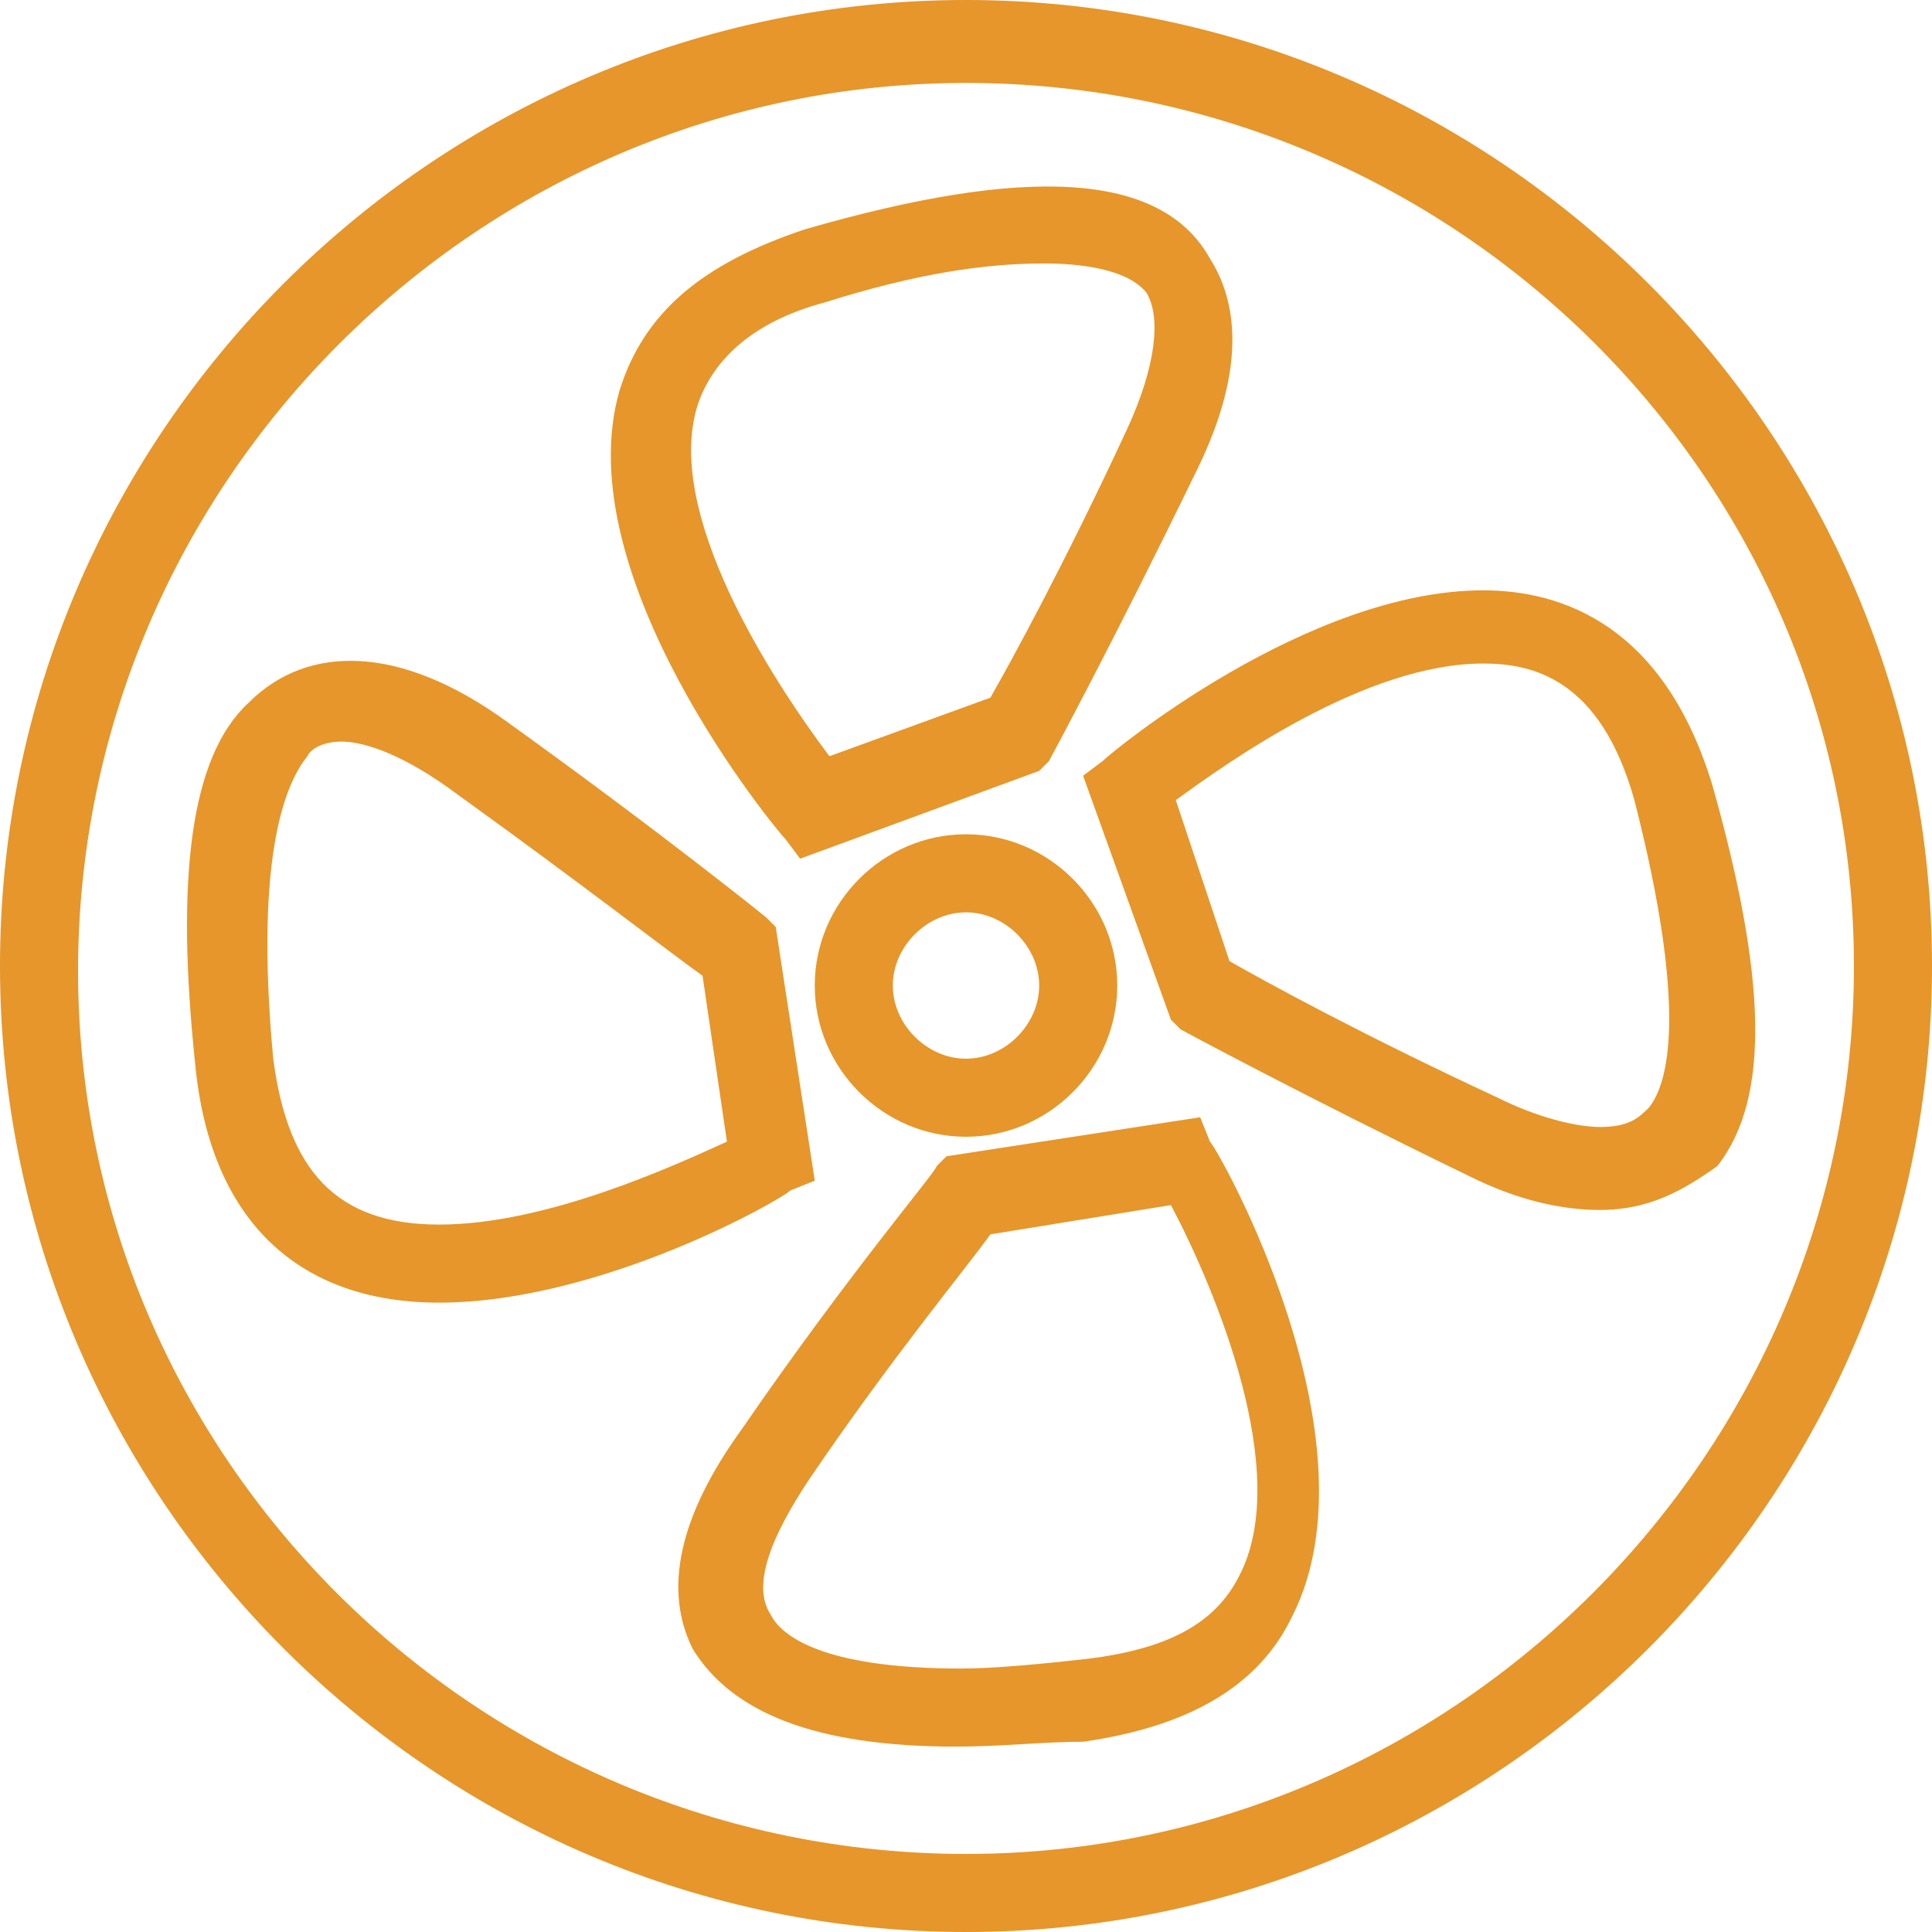
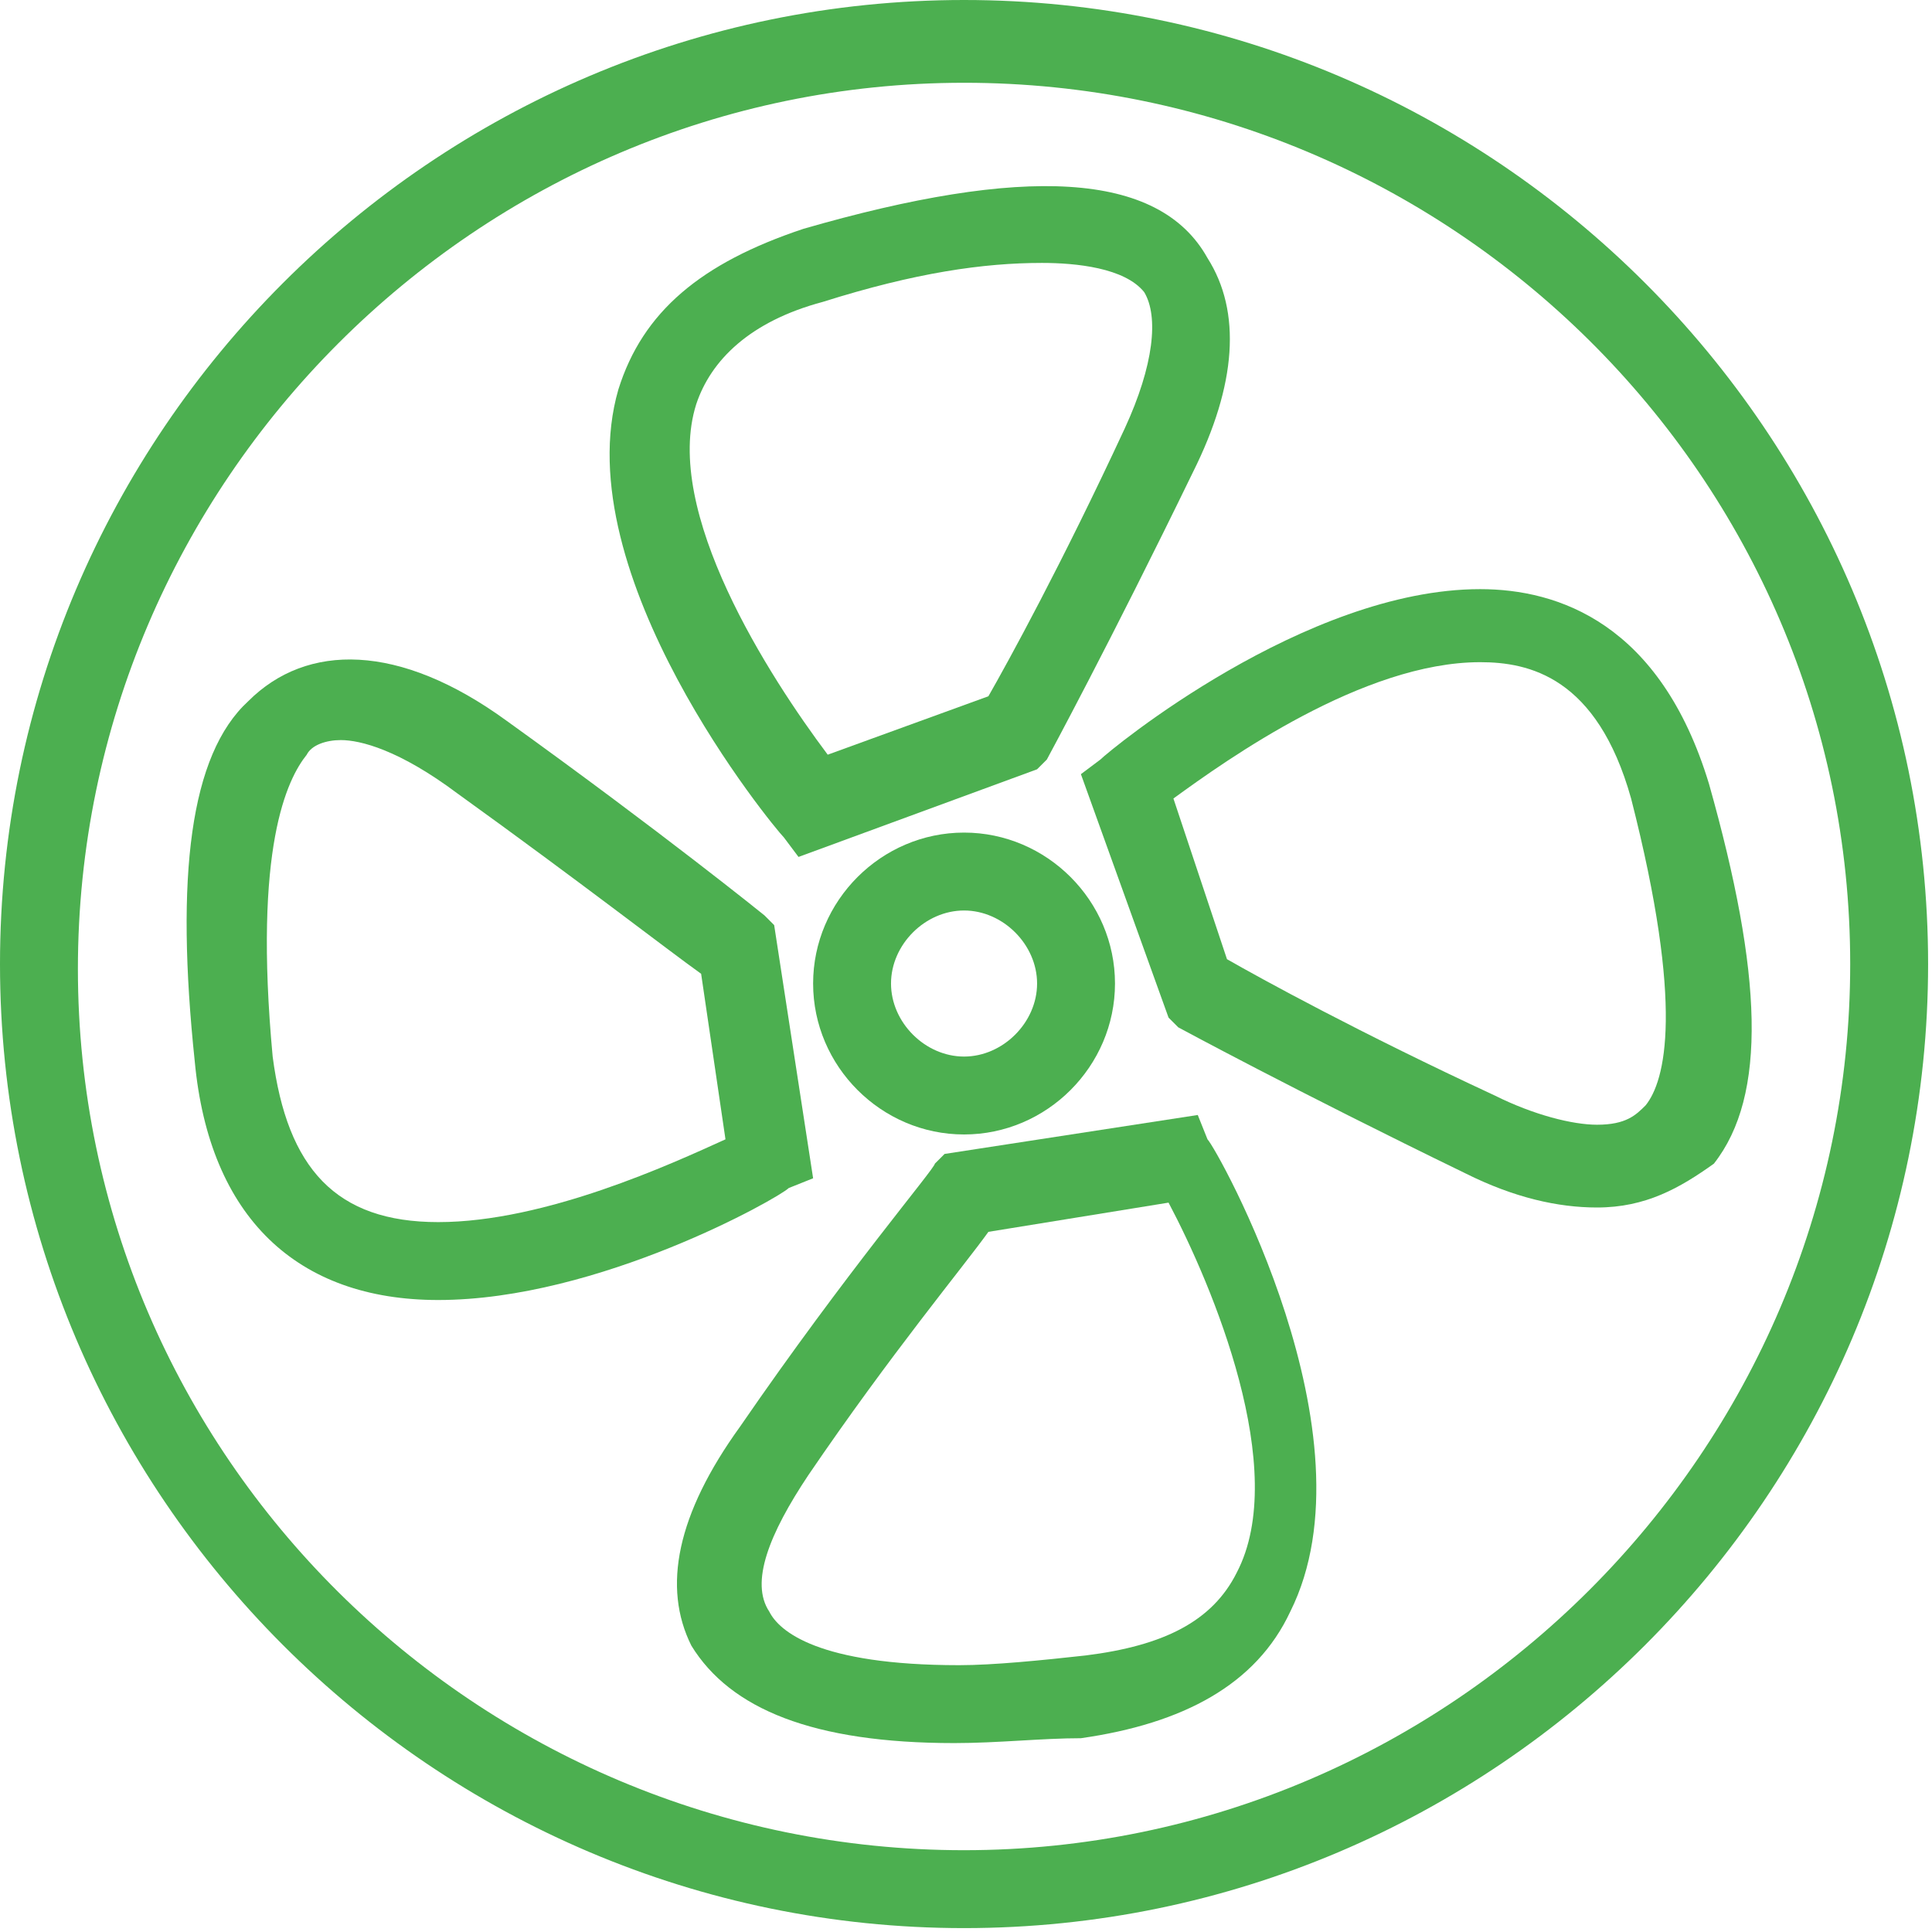
- <svg xmlns="http://www.w3.org/2000/svg" id="Layer_1" viewBox="0 0 39.6 39.6">
-   <g fill="#E6962A">
-     <path d="M19.8,39.6C8.9,39.6,0,30.7,0,19.8S8.9,0,19.8,0s19.8,8.9,19.8,19.8S30.7,39.6,19.8,39.6z M19.8,1.7 c-10,0-18.2,8.2-18.2,18.2S9.8,38,19.8,38S38,29.8,38,19.8S29.8,1.7,19.8,1.7z" />
-     <path d="M16.4,17.6l-0.3-0.4c-0.2-0.2-4.5-5.4-3.4-9.2c0.5-1.6,1.7-2.6,3.8-3.3c4.5-1.3,7.3-1.2,8.3,0.6 c0.7,1.1,0.6,2.6-0.3,4.4c-1.7,3.5-3,5.9-3,5.9l-0.2,0.2L16.4,17.6z M21.4,5.4c-1.2,0-2.6,0.2-4.5,0.8c-1.5,0.4-2.3,1.2-2.6,2.1 c-0.7,2.2,1.5,5.6,2.7,7.2l3.3-1.2c0.4-0.7,1.5-2.7,2.8-5.5c0.6-1.3,0.7-2.3,0.4-2.8C23.1,5.5,22.1,5.4,21.4,5.4z" />
-     <path d="M19.6,35.8c-2.9,0-4.6-0.7-5.4-2c-0.6-1.2-0.3-2.7,1-4.5c2.2-3.2,4-5.3,4-5.4l0.2-0.2l5.2-0.8l0.2,0.5 c0.2,0.2,3.5,6.1,1.7,9.7c-0.7,1.5-2.2,2.3-4.3,2.6C21.4,35.7,20.5,35.8,19.6,35.8z M20.3,25.3c-0.5,0.7-2,2.5-3.7,5 c-0.8,1.2-1.2,2.2-0.8,2.8c0.2,0.4,1,1.1,3.9,1.1c0.7,0,1.7-0.1,2.6-0.2c1.6-0.2,2.6-0.7,3.1-1.7c1.1-2.1-0.5-5.9-1.4-7.6 L20.3,25.3z" />
-     <path d="M32.8,24.8c-0.8,0-1.7-0.2-2.7-0.7c-3.5-1.7-5.9-3-5.9-3l-0.2-0.2l-1.8-5l0.4-0.3c0.2-0.2,4.2-3.5,7.8-3.5 c1.6,0,3.7,0.7,4.7,4c1.1,3.9,1.2,6.4,0.1,7.8C34.5,24.4,33.8,24.8,32.8,24.8z M25.2,19.7c0.7,0.4,2.7,1.5,5.5,2.8 c0.8,0.4,1.6,0.6,2.1,0.6c0.6,0,0.8-0.2,1-0.4c0.4-0.5,0.8-2-0.3-6.3c-0.7-2.5-2.1-2.8-3.1-2.8c-2.4,0-5.2,2-6.3,2.8L25.2,19.7z" />
-     <path d="M9,26.7c-2.9,0-4.7-1.7-5-4.9c-0.4-3.8-0.1-6.3,1.1-7.4c1.2-1.2,3.1-1.2,5.3,0.4c3.2,2.3,5.3,4,5.3,4 l0.2,0.2l0.8,5.2l-0.5,0.2C16,24.6,12.3,26.7,9,26.7z M7,15.2c-0.3,0-0.6,0.1-0.7,0.3c-0.4,0.5-1.1,1.9-0.7,6.2 C5.9,24,6.9,25.1,9,25.1c2.2,0,4.8-1.2,5.9-1.7L14.4,20c-0.7-0.5-2.5-1.9-5-3.7C8.2,15.4,7.4,15.2,7,15.2z" />
-     <path d="M19.8,23.3c-1.7,0-3.1-1.4-3.1-3.1s1.4-3.1,3.1-3.1c1.7,0,3.1,1.4,3.1,3.1S21.5,23.3,19.8,23.3z M19.8,18.7 c-0.8,0-1.5,0.7-1.5,1.5s0.7,1.5,1.5,1.5s1.5-0.7,1.5-1.5S20.6,18.7,19.8,18.7z" />
+ <svg xmlns="http://www.w3.org/2000/svg" width="248" height="248" viewBox="0 0 248 248">
+   <g id="Page-1" fill="none" fill-rule="evenodd">
+     <g id="complete_home_ventilation_icon" fill="#4CAF50">
+       <g id="Group">
+         <path d="M123.75,247.5 C55.625,247.5 0,191.875 0,123.75 C0,55.625 55.625,0 123.75,0 C191.875,0 247.5,55.625 247.5,123.75 C247.5,191.875 191.875,247.5 123.75,247.5 L123.75,247.5 Z M123.75,10.625 C61.25,10.625 10,61.875 10,124.375 C10,186.875 61.25,237.5 123.75,237.5 C186.25,237.5 237.5,186.25 237.5,123.75 C237.5,61.25 186.25,10.625 123.75,10.625 L123.75,10.625 Z" id="Shape" />
+         <g id="Shape">
+           <path d="M27.5,91.25 L25.625,88.75 C24.375,87.5 -2.5,55 4.375,31.25 C7.5,21.25 15,15 28.125,10.625 C56.25,2.5 73.75,3.125 80,14.375 C84.375,21.25 83.75,30.625 78.125,41.875 C67.5,63.75 59.375,78.75 59.375,78.75 L58.125,80 L27.5,91.25 L27.5,91.25 Z M58.75,15 C51.25,15 42.5,16.25 30.625,20 C21.25,22.5 16.25,27.5 14.375,33.125 C10,46.875 23.75,68.125 31.25,78.125 L51.875,70.625 C54.375,66.25 61.25,53.75 69.375,36.25 C73.125,28.125 73.75,21.875 71.875,18.75 C69.375,15.625 63.125,15 58.75,15 L58.75,15 Z" transform="translate(75 18.75)" />
+           <path d="M47.5,205 C29.375,205 18.75,200.625 13.75,192.5 C10,185 11.875,175.625 20,164.375 C33.75,144.375 45,131.25 45,130.625 L46.25,129.375 L78.75,124.375 L80,127.5 C81.25,128.75 101.875,165.625 90.625,188.125 C86.25,197.5 76.875,202.5 63.75,204.375 C58.75,204.375 53.125,205 47.5,205 L47.5,205 Z M51.875,139.375 C48.75,143.75 39.375,155 28.75,170.625 C23.75,178.125 21.25,184.375 23.75,188.125 C25,190.625 30,195 48.125,195 C52.5,195 58.75,194.375 64.375,193.75 C74.375,192.5 80.625,189.375 83.75,183.125 C90.625,170 80.625,146.25 75,135.625 L51.875,139.375 L51.875,139.375 Z" transform="translate(75 18.75)" />
+           <path d="M186.25,80 C181.25,80 175.625,78.75 169.375,75.625 C147.5,65 132.5,56.875 132.5,56.875 L131.25,55.625 L120,24.375 L122.5,22.5 C123.75,21.25 148.75,0.625 171.25,0.625 C181.25,0.625 194.375,5 200.625,25.625 C207.5,50 208.125,65.625 201.25,74.375 C196.875,77.5 192.5,80 186.25,80 L186.25,80 Z M138.75,48.125 C143.125,50.625 155.625,57.5 173.125,65.625 C178.125,68.125 183.125,69.375 186.25,69.375 C190,69.375 191.25,68.125 192.5,66.875 C195,63.75 197.5,54.375 190.625,27.5 C186.25,11.875 177.5,10 171.25,10 C156.25,10 138.75,22.5 131.875,27.5 L138.75,48.125 L138.75,48.125 Z" transform="translate(18.75 75)" />
+           <path d="M37.5,91.875 C19.375,91.875 8.125,81.25 6.25,61.25 C3.75,37.5 5.625,21.875 13.125,15 C20.625,7.5 32.5,7.5 46.25,17.5 C66.25,31.875 79.375,42.5 79.375,42.5 L80.625,43.75 L85.625,76.25 L82.5,77.5 C81.25,78.75 58.125,91.875 37.5,91.875 L37.5,91.875 Z M25,20 C23.125,20 21.25,20.625 20.625,21.875 C18.125,25 13.75,33.75 16.25,60.625 C18.125,75 24.375,81.875 37.5,81.875 C51.25,81.875 67.5,74.375 74.375,71.25 L71.25,50 C66.875,46.875 55.625,38.125 40,26.875 C32.5,21.25 27.5,20 25,20 L25,20 Z" transform="translate(18.75 75)" />
+           <path d="M105,126.875 C94.375,126.875 85.625,118.125 85.625,107.5 C85.625,96.875 94.375,88.125 105,88.125 C115.625,88.125 124.375,96.875 124.375,107.5 C124.375,118.125 115.625,126.875 105,126.875 L105,126.875 Z M105,98.125 C100,98.125 95.625,102.5 95.625,107.5 C95.625,112.5 100,116.875 105,116.875 C110,116.875 114.375,112.5 114.375,107.5 C114.375,102.5 110,98.125 105,98.125 L105,98.125 Z" transform="translate(18.75 18.75)" />
+         </g>
+       </g>
+     </g>
  </g>
</svg>
